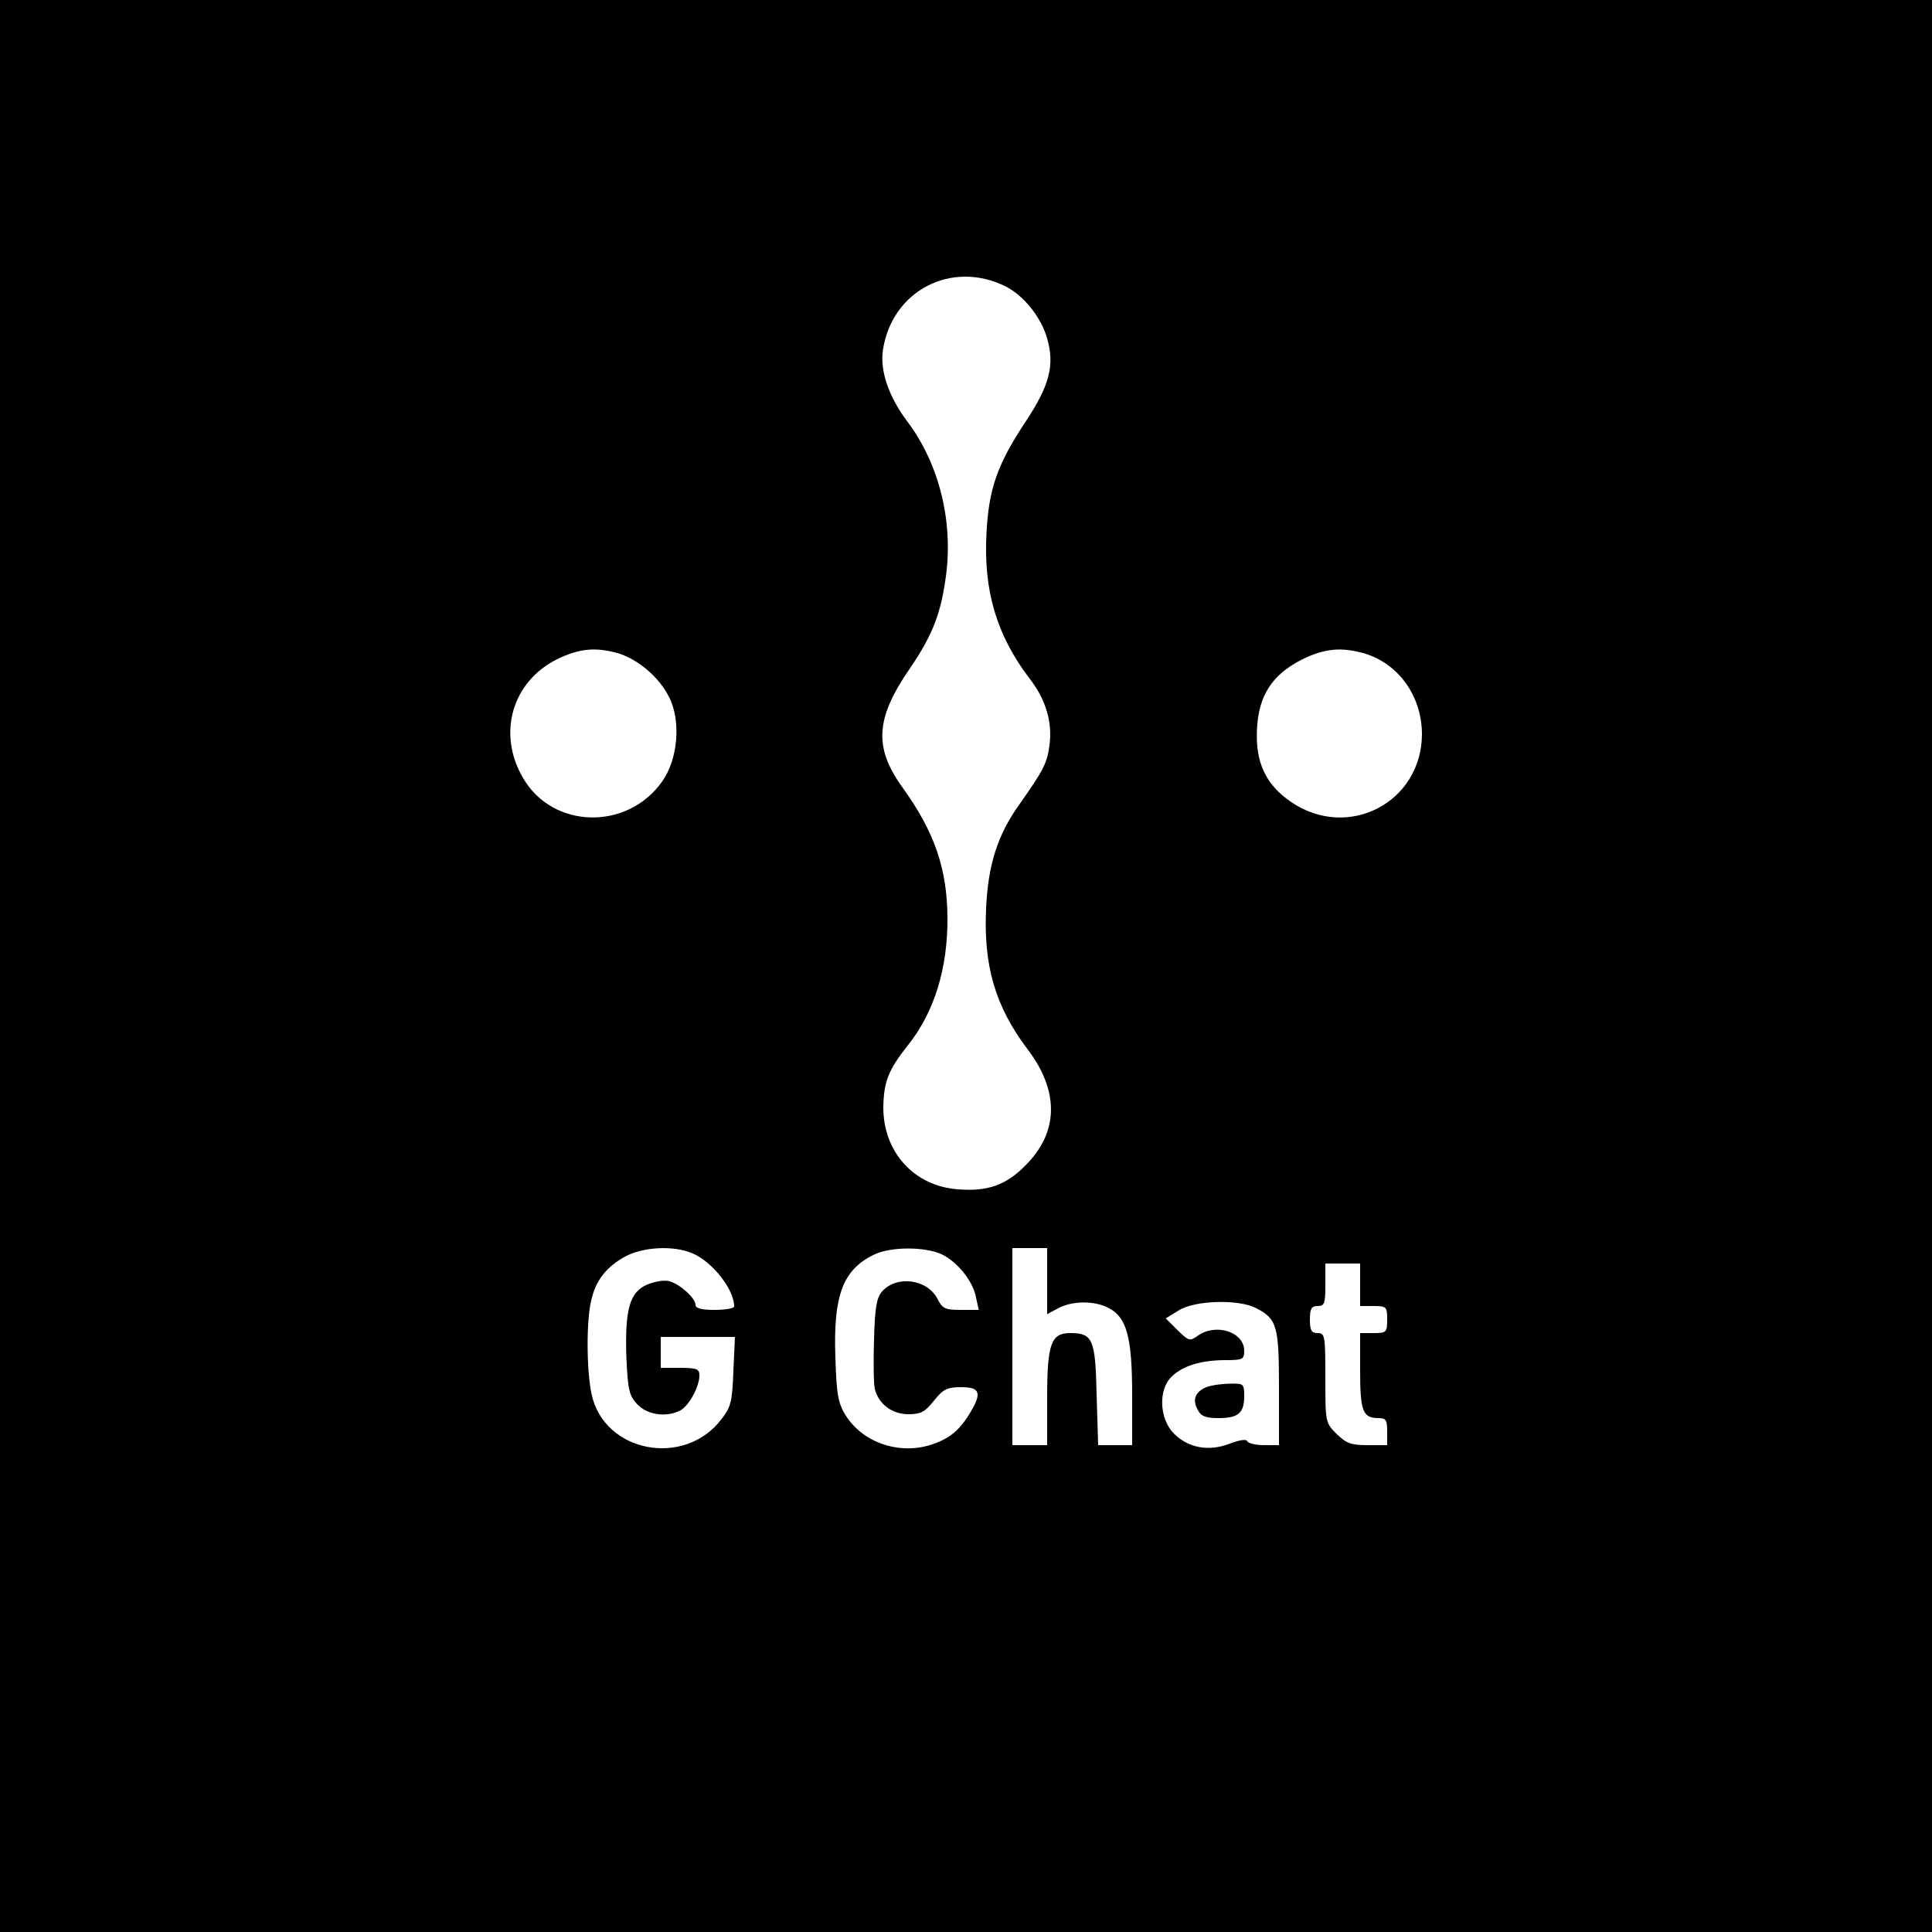
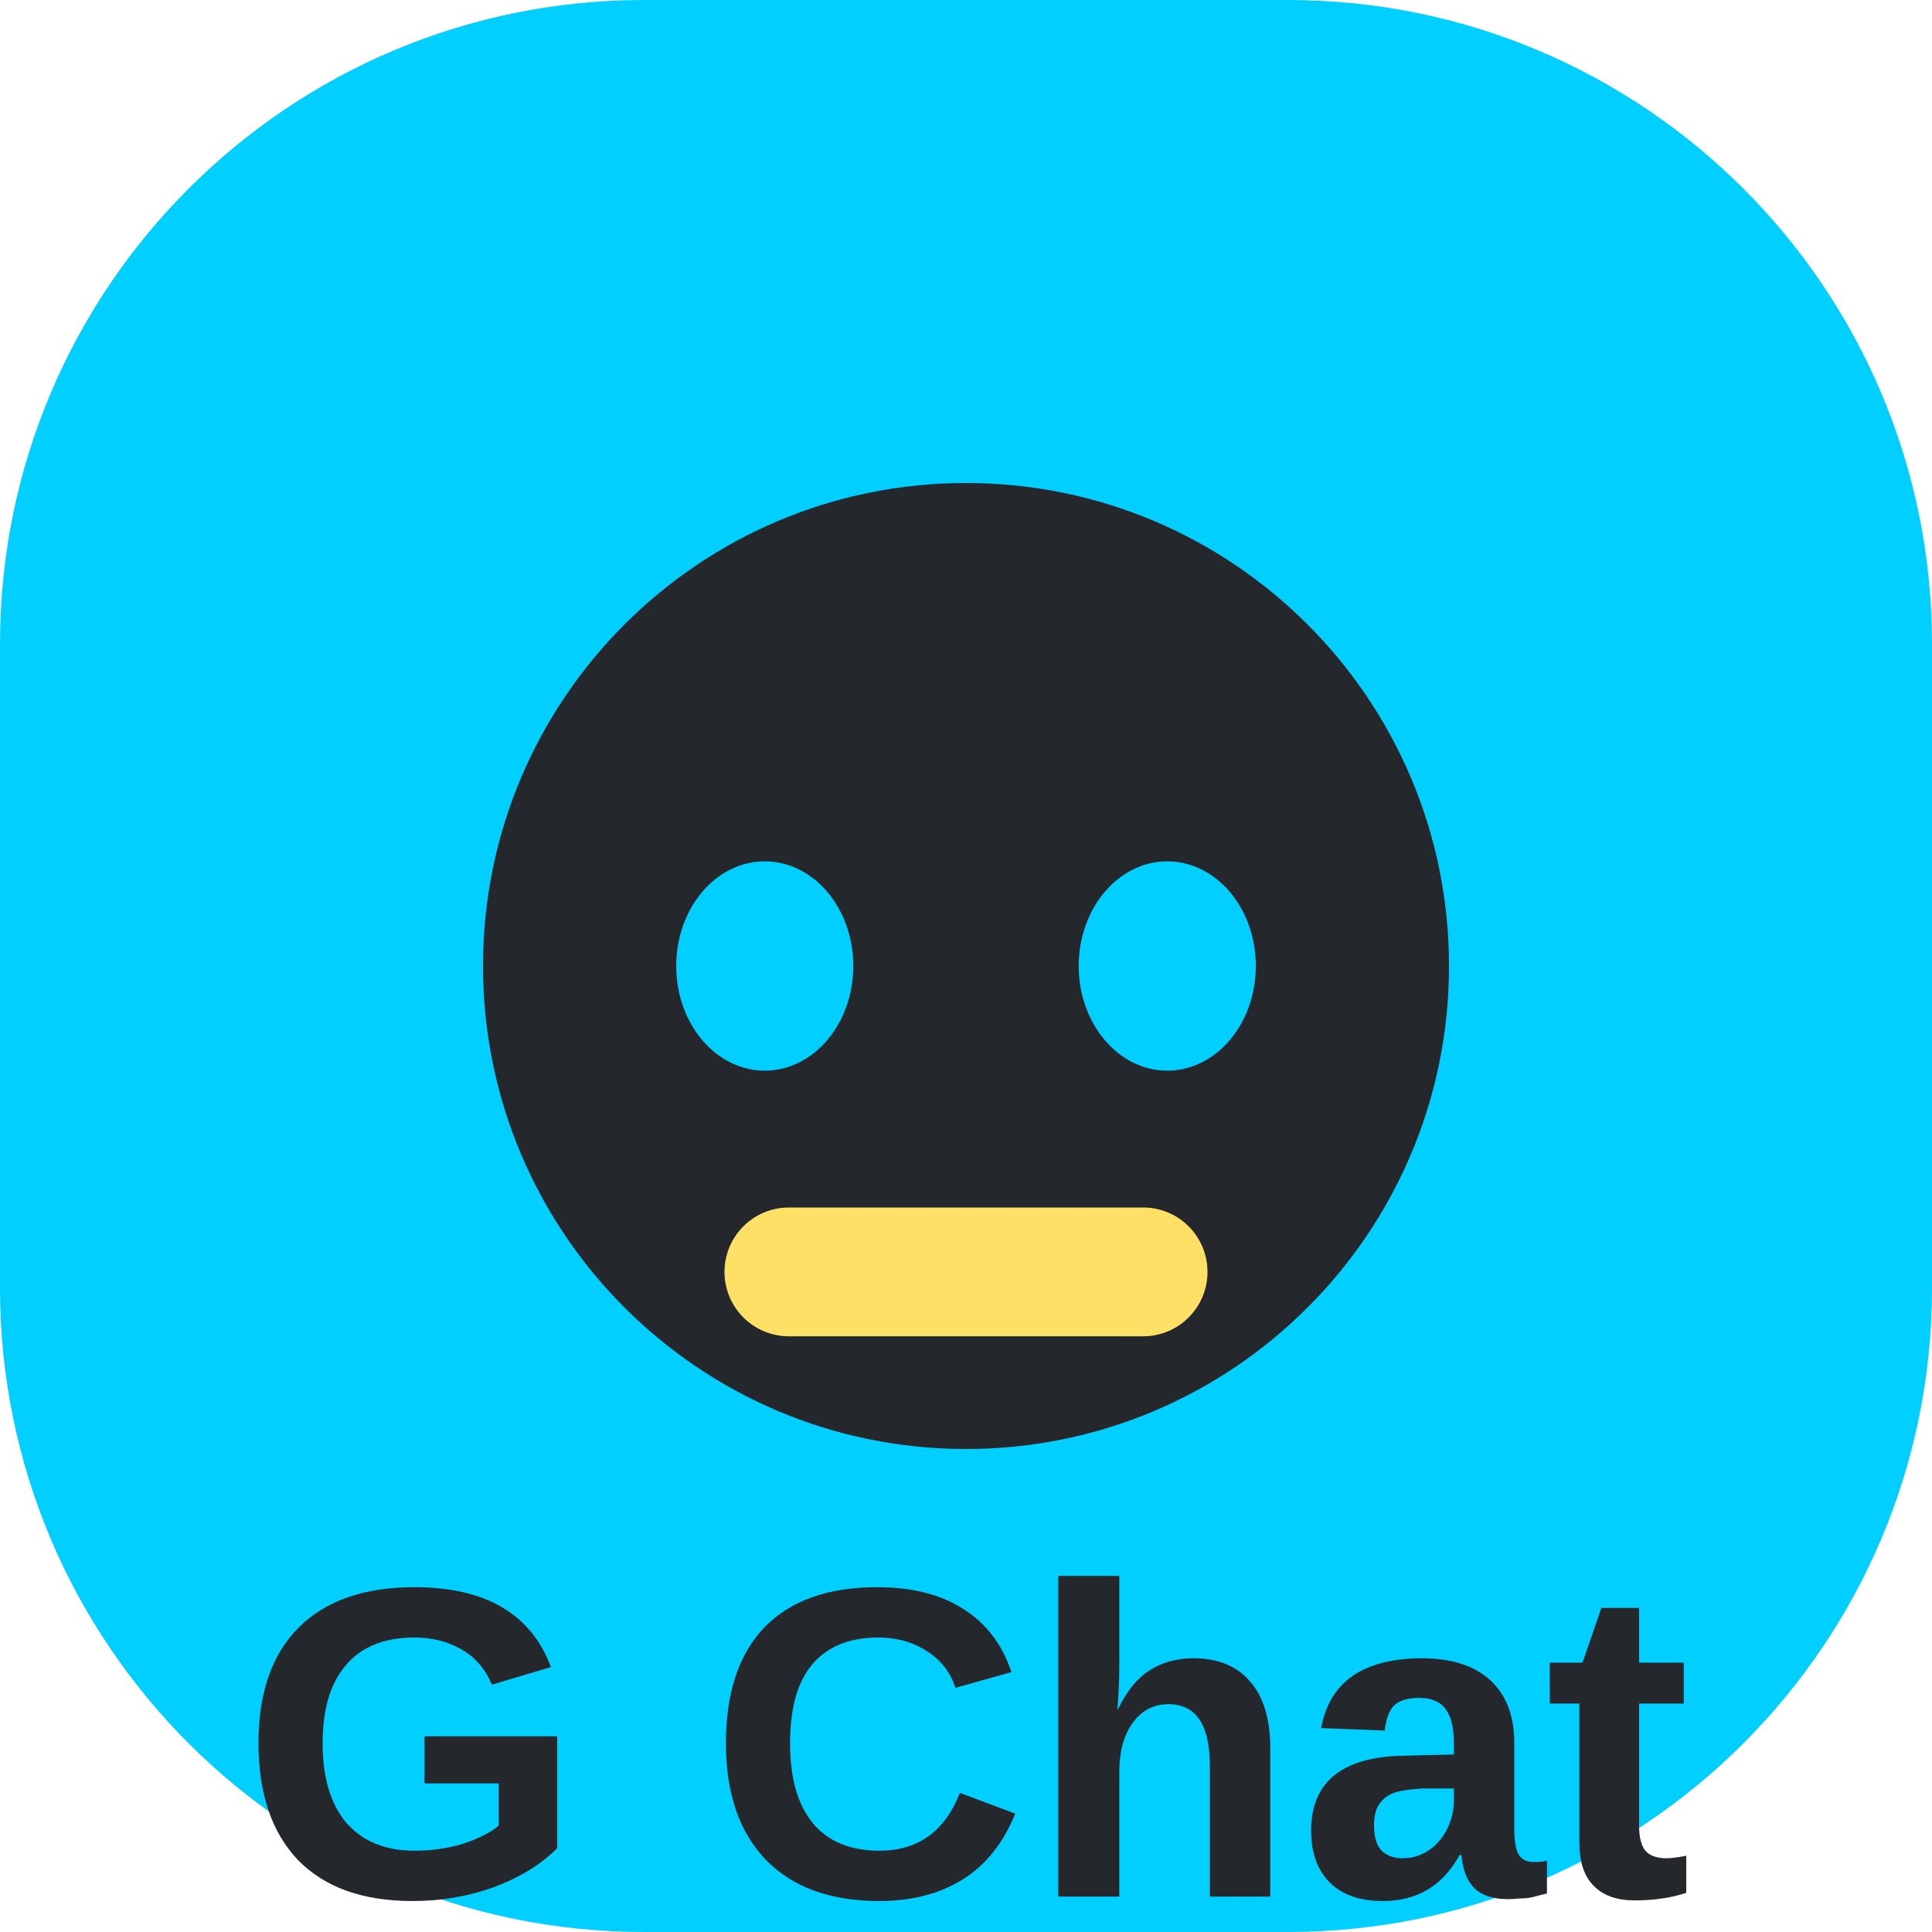
- <svg xmlns="http://www.w3.org/2000/svg" version="1.0" width="500pt" height="500pt" viewBox="0 0 500 500" preserveAspectRatio="xMidYMid meet">
-   <g transform="translate(0,500) scale(0.1,-0.1)" fill="#000000" stroke="none">
-     <path d="M0 2500 l0 -2500 2500 0 2500 0 0 2500 0 2500 -2500 0 -2500 0 0 -2500z m2602 1759 c48 -24 93 -81 108 -135 20 -69 6 -122 -55 -214 -74 -112 -96 -174 -102 -290 -8 -148 26 -263 110 -374 44 -56 61 -115 53 -175 -6 -46 -16 -65 -78 -153 -56 -78 -81 -156 -86 -269 -7 -149 24 -254 107 -364 83 -109 81 -215 -5 -301 -50 -51 -98 -68 -174 -62 -114 8 -194 96 -194 212 1 66 13 97 63 160 69 86 104 200 103 332 -1 127 -34 222 -117 337 -74 103 -69 178 19 306 61 89 82 146 95 247 17 141 -20 285 -100 392 -49 65 -72 132 -64 186 23 154 178 234 317 165z m-1001 -950 c51 -16 105 -62 130 -112 32 -61 24 -161 -17 -219 -90 -128 -283 -124 -360 8 -68 115 -29 250 88 308 57 28 100 32 159 15z m1930 0 c89 -27 148 -110 149 -208 0 -177 -190 -277 -338 -177 -66 45 -93 102 -89 188 4 87 38 141 116 181 59 29 102 33 162 16z m-1738 -1553 c51 -22 107 -93 107 -137 0 -5 -22 -9 -50 -9 -35 0 -50 4 -50 13 0 17 -39 53 -67 61 -12 4 -37 0 -57 -8 -46 -19 -59 -63 -55 -188 4 -86 7 -99 28 -122 26 -28 76 -35 112 -16 22 12 49 61 49 90 0 17 -6 20 -50 20 l-50 0 0 40 0 40 96 0 96 0 -4 -88 c-3 -79 -6 -93 -31 -125 -96 -126 -304 -86 -336 65 -13 60 -14 189 -1 242 11 51 38 86 86 113 46 26 127 31 177 9z m644 -2 c41 -20 81 -69 89 -112 l7 -32 -46 0 c-41 0 -48 3 -61 29 -27 51 -105 61 -143 19 -14 -16 -19 -41 -21 -125 -2 -57 -1 -115 2 -128 10 -39 45 -65 87 -65 32 0 43 6 66 35 24 30 34 35 71 35 49 0 54 -15 21 -69 -28 -46 -56 -67 -106 -82 -83 -23 -172 10 -215 79 -19 31 -23 53 -26 147 -6 162 19 229 100 268 43 21 131 21 175 1z m273 -69 l0 -86 30 16 c37 19 93 19 129 0 47 -24 61 -76 61 -225 l0 -130 -44 0 -44 0 -4 131 c-3 144 -10 159 -69 159 -49 0 -59 -29 -59 -167 l0 -123 -45 0 -45 0 0 255 0 255 45 0 45 0 0 -85z m810 -10 l0 -55 35 0 c33 0 35 -2 35 -35 0 -33 -2 -35 -35 -35 l-35 0 0 -98 c0 -104 7 -122 47 -122 20 0 23 -5 23 -35 l0 -35 -51 0 c-43 0 -55 5 -80 29 -29 29 -29 31 -29 145 0 109 -1 116 -20 116 -16 0 -20 7 -20 35 0 28 4 35 20 35 18 0 20 7 20 55 l0 55 45 0 45 0 0 -55z m-270 -60 c55 -28 60 -46 60 -207 l0 -148 -39 0 c-22 0 -41 5 -43 10 -2 6 -19 4 -45 -6 -54 -21 -107 -12 -145 26 -38 38 -41 115 -5 148 29 28 77 42 139 42 44 0 48 2 48 24 0 49 -72 72 -119 40 -22 -16 -24 -15 -54 14 l-30 30 34 21 c42 26 154 29 199 6z" />
-     <path d="M3122 1410 c-29 -12 -37 -33 -22 -59 8 -16 20 -21 53 -21 52 0 67 13 67 57 0 32 -2 33 -37 32 -21 0 -48 -4 -61 -9z" />
-   </g>
+ <svg xmlns="http://www.w3.org/2000/svg" width="48" height="48" viewBox="0 0 48 48" fill="none">
+   <rect width="48" height="48" rx="16" fill="#00cfff" />
+   <circle cx="24" cy="24" r="12" fill="#24272c" />
+   <ellipse cx="19" cy="24" rx="2.2" ry="2.6" fill="#00cfff" />
+   <ellipse cx="29" cy="24" rx="2.2" ry="2.6" fill="#00cfff" />
+   <rect x="18" y="30" width="12" height="3.2" rx="1.6" fill="#ffe066" />
+   <text x="24" y="44" text-anchor="middle" fill="#24272c" font-family="Montserrat, Arial, sans-serif" font-size="11" font-weight="bold" dominant-baseline="middle">G Chat</text>
</svg>
